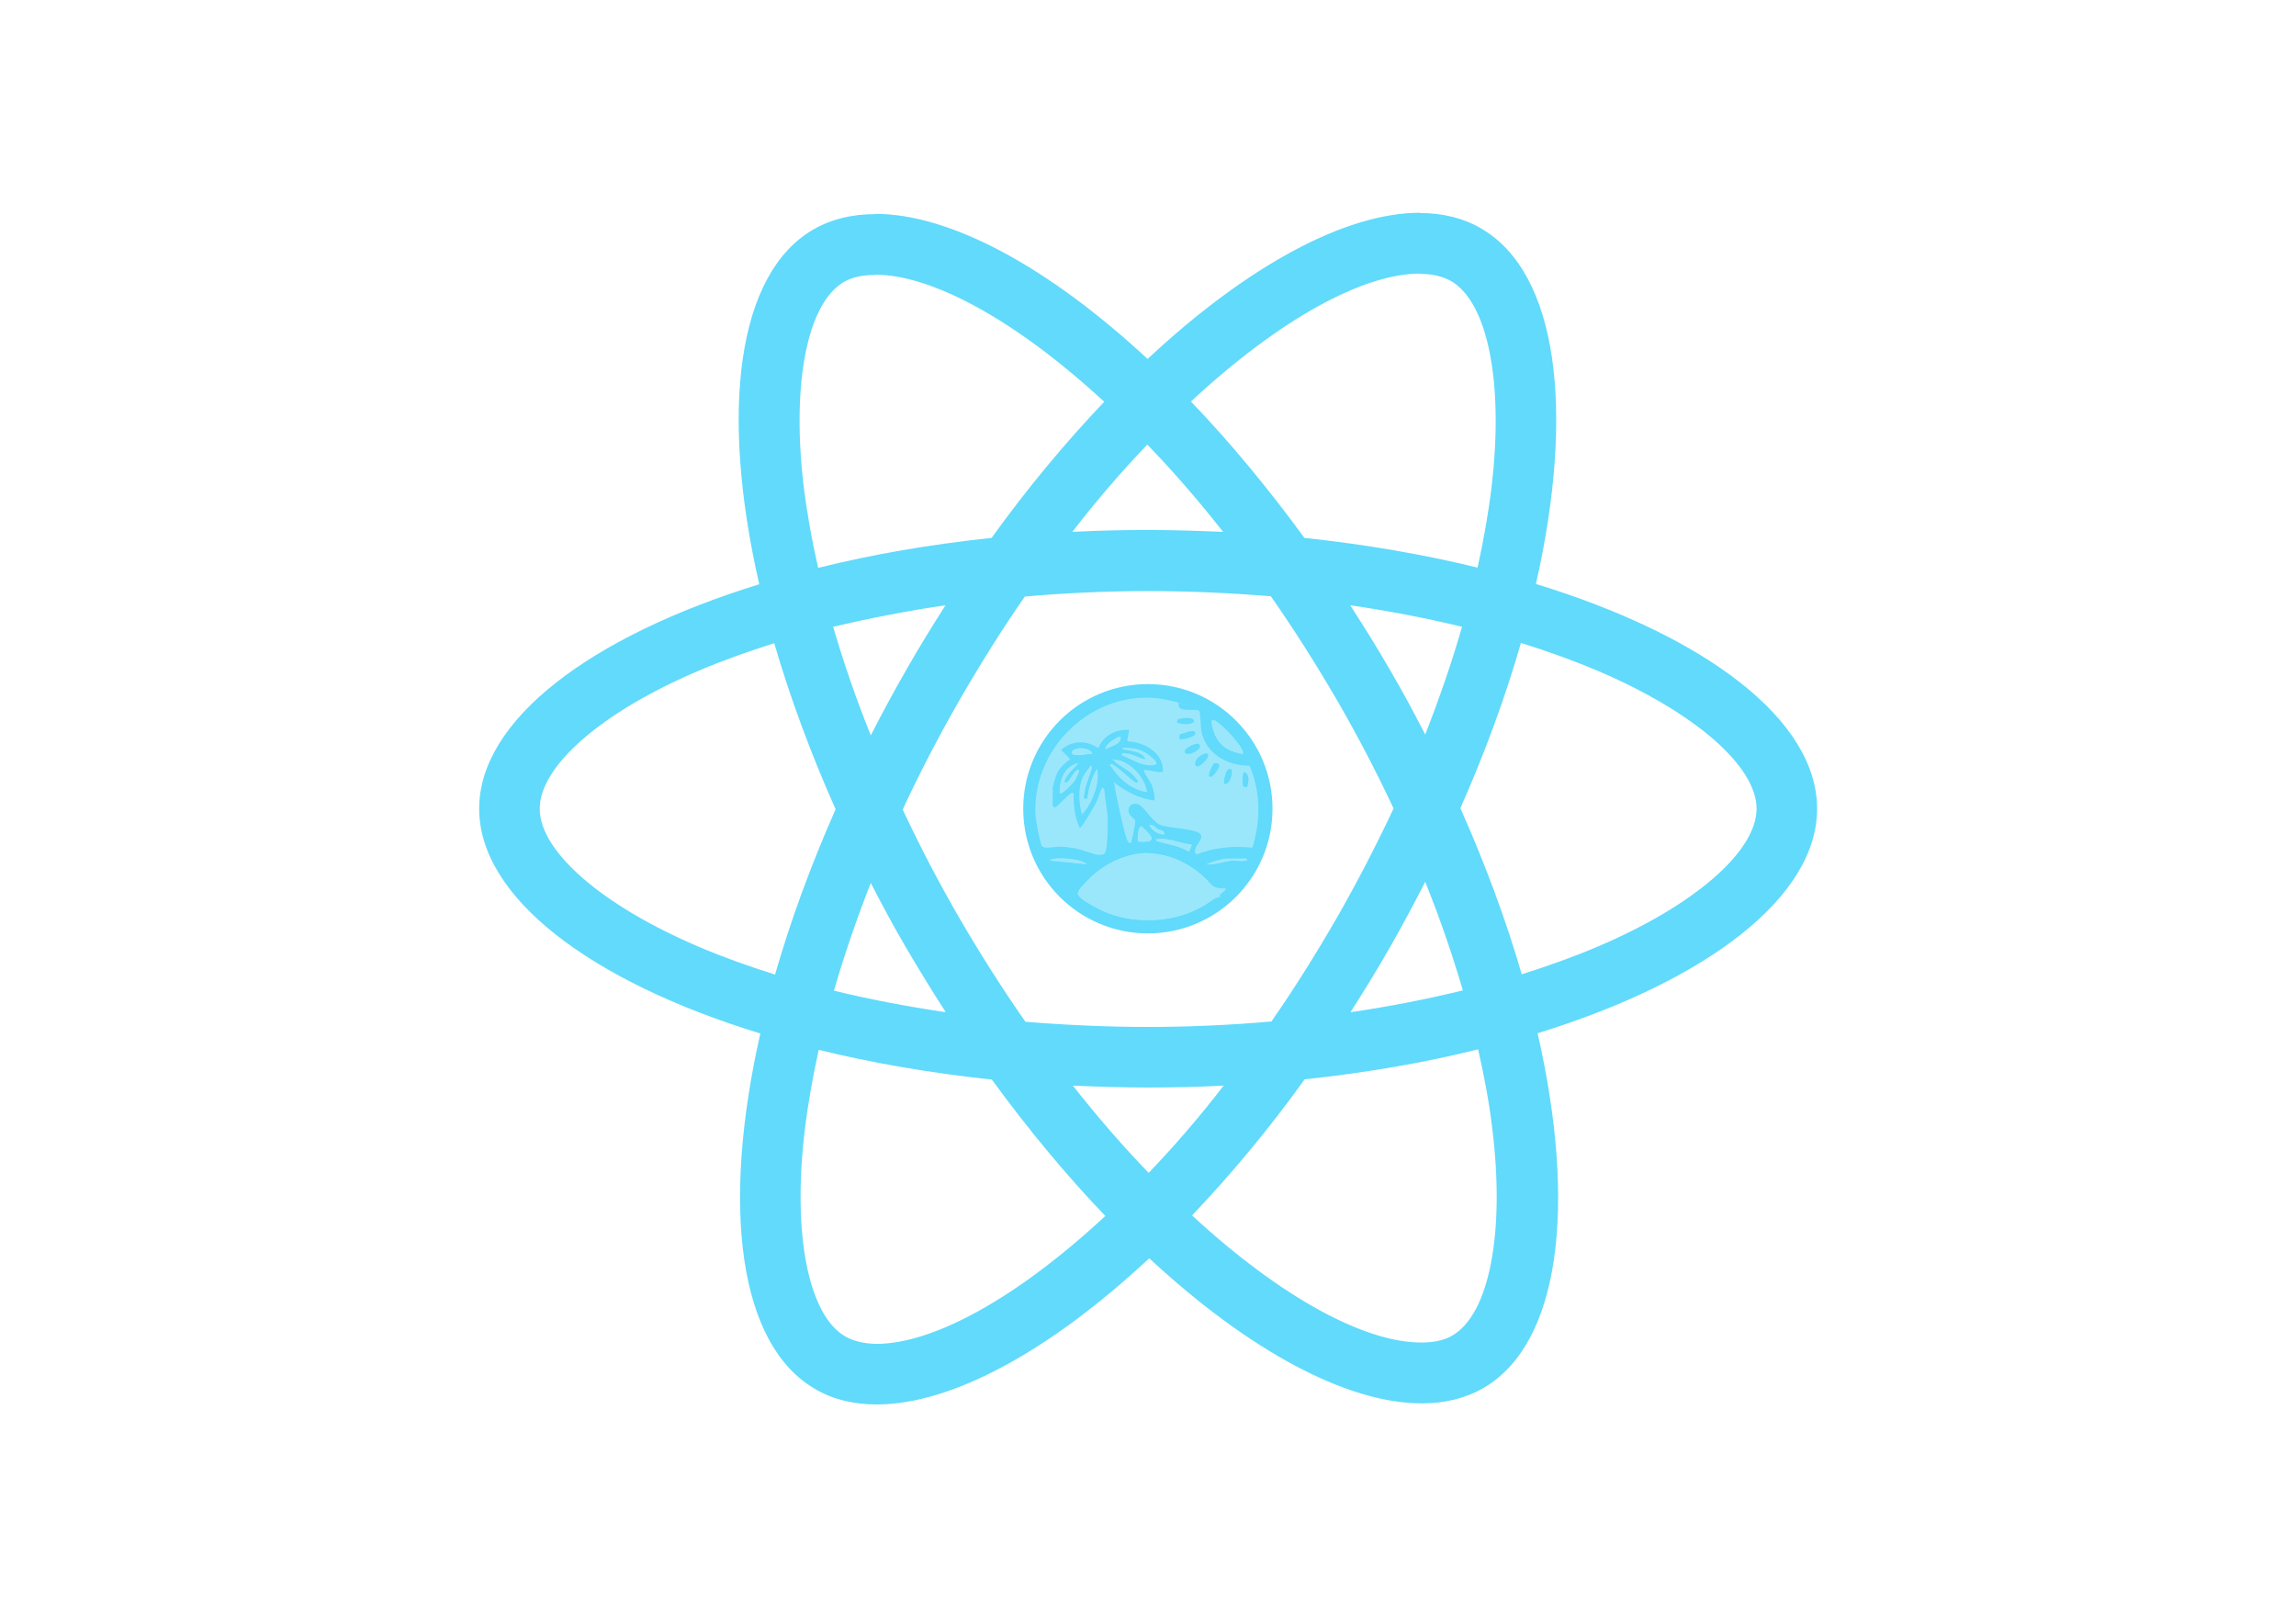
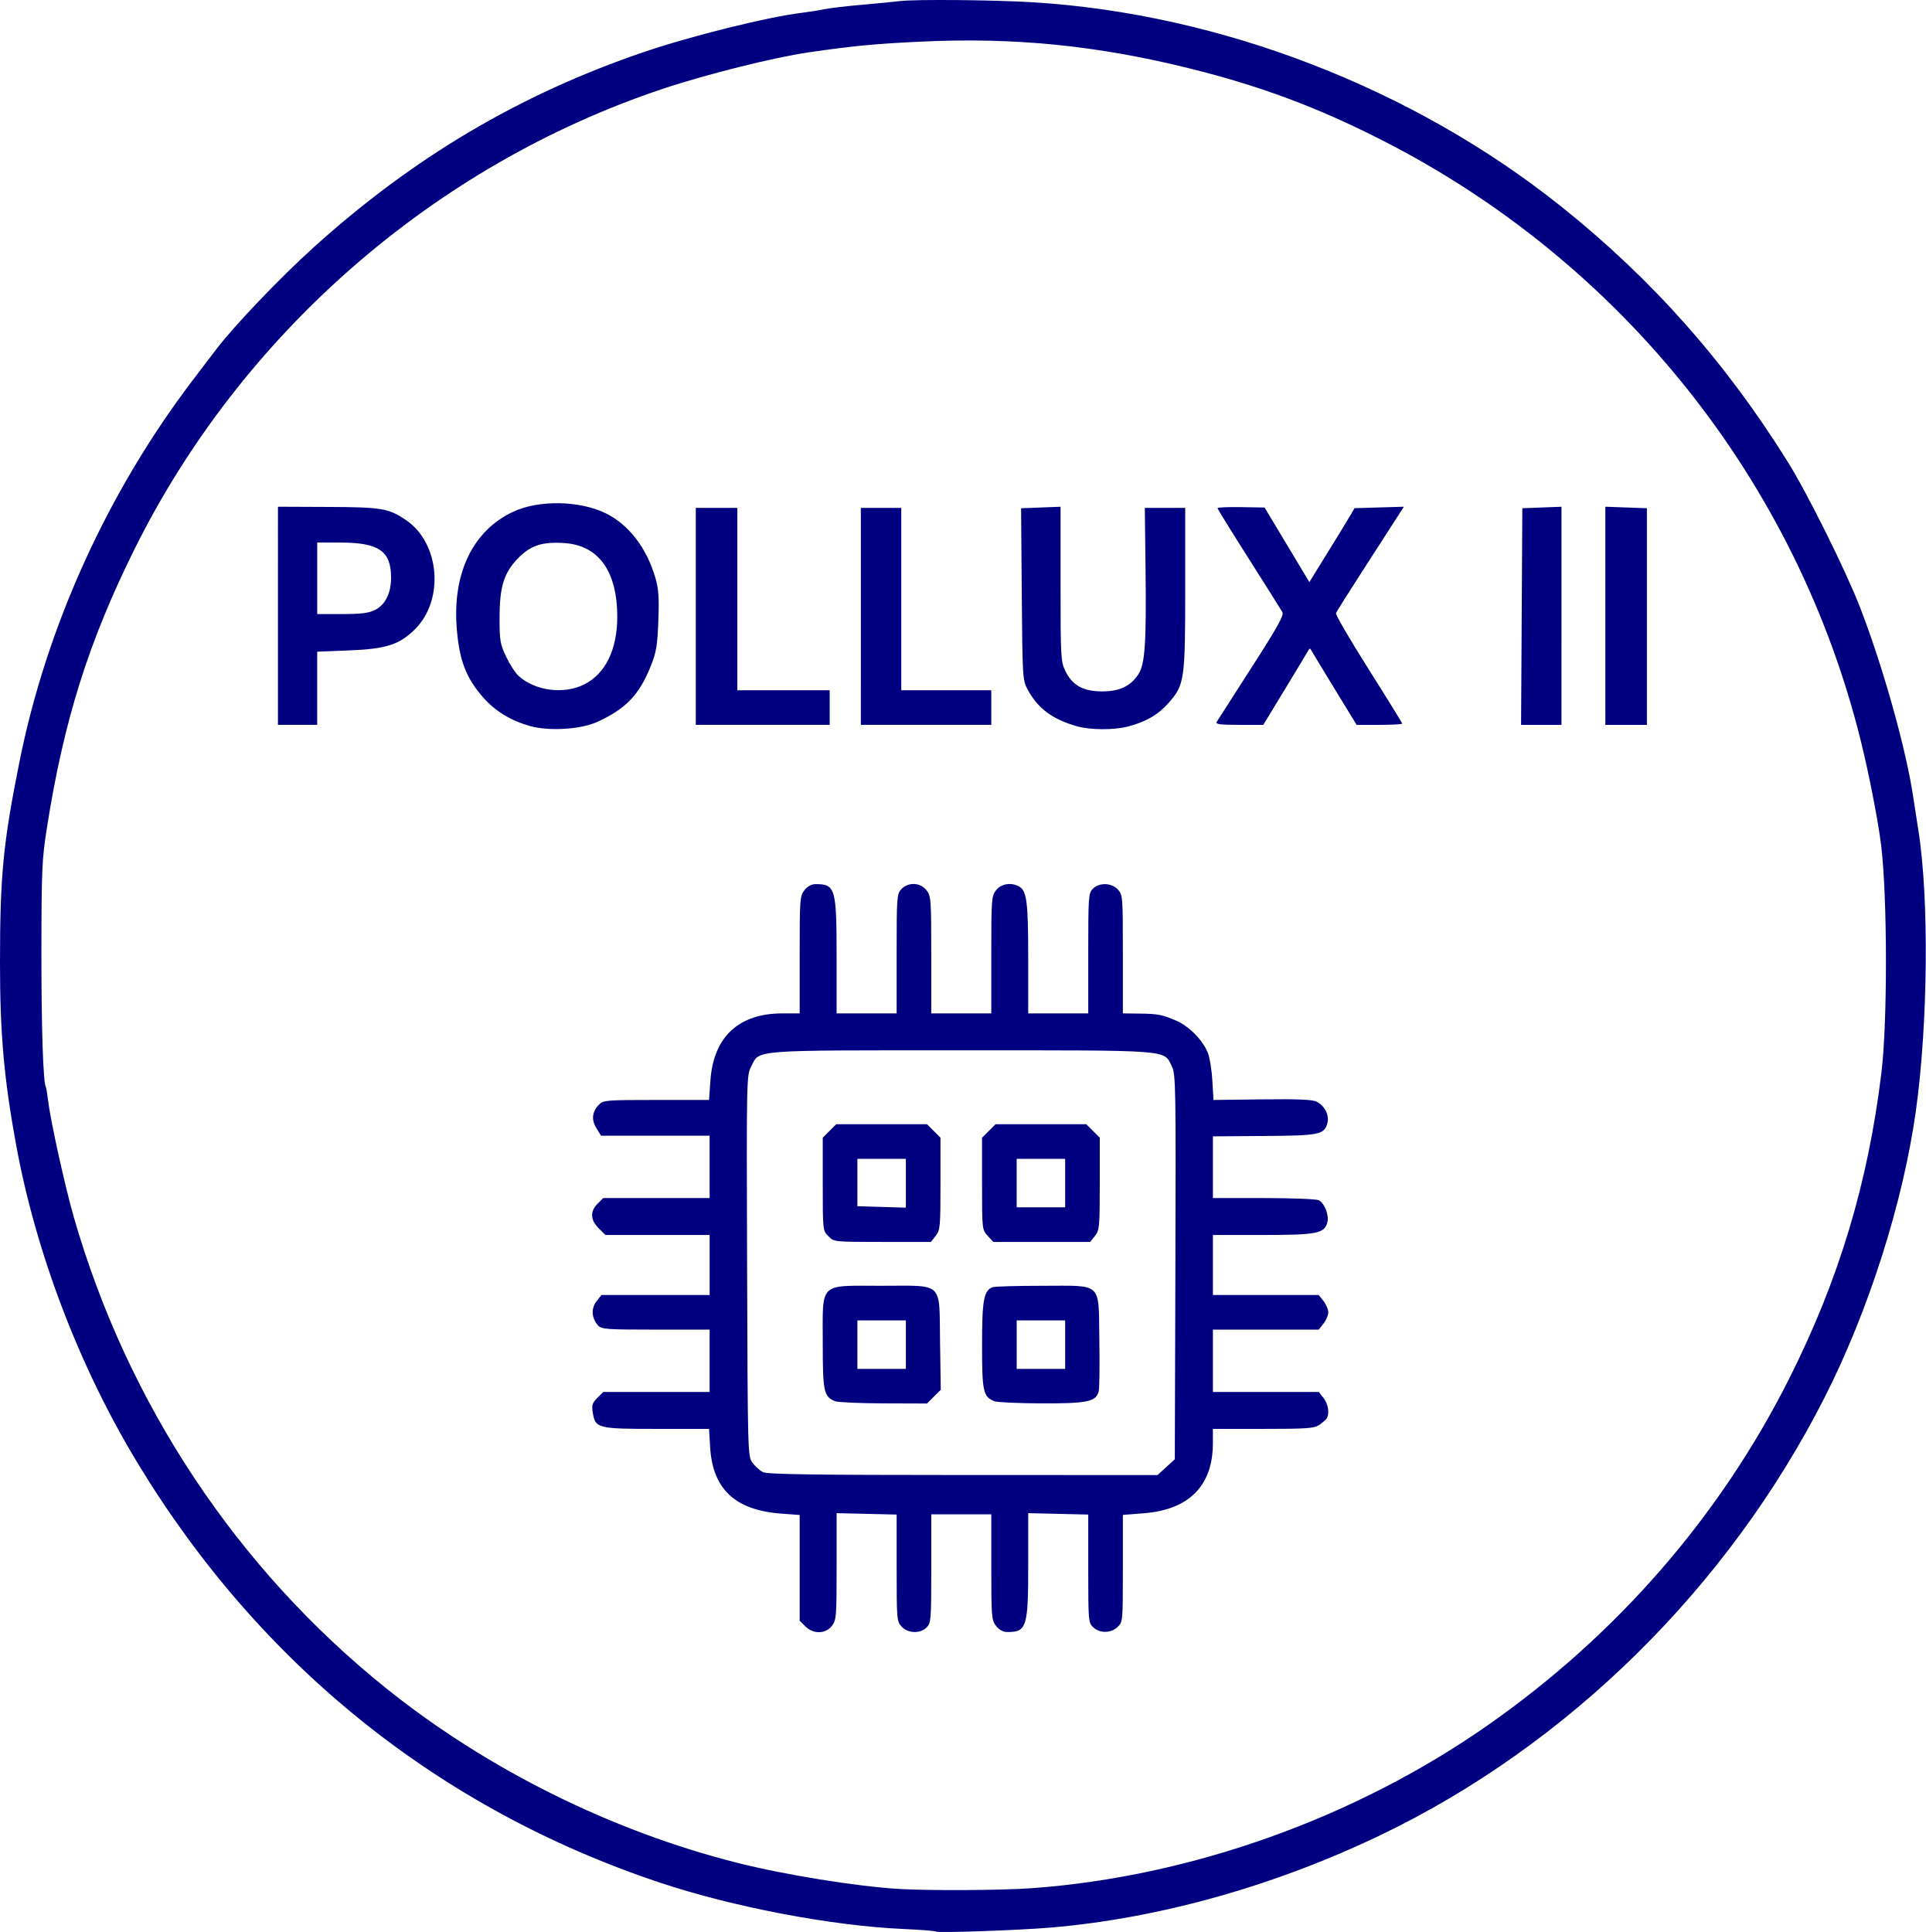
- <svg xmlns="http://www.w3.org/2000/svg" id="Layer_1" version="1.1" viewBox="0 0 841.9 595.3">
-   <defs>
-     <style>
-       .st0 {
-         fill: #9ae7fc;
-       }
- 
-       .st1 {
-         fill: #61dafb;
-       }
-     </style>
-   </defs>
-   <g>
-     <path class="st1" d="M666.3,296.5c0-32.5-40.7-63.3-103.1-82.4,14.4-63.6,8-114.2-20.2-130.4-6.5-3.8-14.1-5.6-22.4-5.6v22.3c4.6,0,8.3.9,11.4,2.6,13.6,7.8,19.5,37.5,14.9,75.7-1.1,9.4-2.9,19.3-5.1,29.4-19.6-4.8-41-8.5-63.5-10.9-13.5-18.5-27.5-35.3-41.6-50,32.6-30.3,63.2-46.9,84-46.9v-22.3c-27.5,0-63.5,19.6-99.9,53.6-36.4-33.8-72.4-53.2-99.9-53.2v22.3c20.7,0,51.4,16.5,84,46.6-14,14.7-28,31.4-41.3,49.9-22.6,2.4-44,6.1-63.6,11-2.3-10-4-19.7-5.2-29-4.7-38.2,1.1-67.9,14.6-75.8,3-1.8,6.9-2.6,11.5-2.6v-22.3c-8.4,0-16,1.8-22.6,5.6-28.1,16.2-34.4,66.7-19.9,130.1-62.2,19.2-102.7,49.9-102.7,82.3s40.7,63.3,103.1,82.4c-14.4,63.6-8,114.2,20.2,130.4,6.5,3.8,14.1,5.6,22.5,5.6,27.5,0,63.5-19.6,99.9-53.6,36.4,33.8,72.4,53.2,99.9,53.2,8.4,0,16-1.8,22.6-5.6,28.1-16.2,34.4-66.7,19.9-130.1,62-19.1,102.5-49.9,102.5-82.3zm-130.2-66.7c-3.7,12.9-8.3,26.2-13.5,39.5-4.1-8-8.4-16-13.1-24-4.6-8-9.5-15.8-14.4-23.4,14.2,2.1,27.9,4.7,41,7.9zm-45.8,106.5c-7.8,13.5-15.8,26.3-24.1,38.2-14.9,1.3-30,2-45.2,2s-30.2-.7-45-1.9c-8.3-11.9-16.4-24.6-24.2-38-7.6-13.1-14.5-26.4-20.8-39.8,6.2-13.4,13.2-26.8,20.7-39.9,7.8-13.5,15.8-26.3,24.1-38.2,14.9-1.3,30-2,45.2-2s30.2.7,45,1.9c8.3,11.9,16.4,24.6,24.2,38,7.6,13.1,14.5,26.4,20.8,39.8-6.3,13.4-13.2,26.8-20.7,39.9zm32.3-13c5.4,13.4,10,26.8,13.8,39.8-13.1,3.2-26.9,5.9-41.2,8,4.9-7.7,9.8-15.6,14.4-23.7,4.6-8,8.9-16.1,13-24.1zm-101.4,106.7c-9.3-9.6-18.6-20.3-27.8-32,9,.4,18.2.7,27.5.7s18.7-.2,27.8-.7c-9,11.7-18.3,22.4-27.5,32zm-74.4-58.9c-14.2-2.1-27.9-4.7-41-7.9,3.7-12.9,8.3-26.2,13.5-39.5,4.1,8,8.4,16,13.1,24s9.5,15.8,14.4,23.4zm73.9-208.1c9.3,9.6,18.6,20.3,27.8,32-9-.4-18.2-.7-27.5-.7s-18.7.2-27.8.7c9-11.7,18.3-22.4,27.5-32zm-74,58.9c-4.9,7.7-9.8,15.6-14.4,23.7-4.6,8-8.9,16-13,24-5.4-13.4-10-26.8-13.8-39.8,13.1-3.1,26.9-5.8,41.2-7.9zm-90.5,125.2c-35.4-15.1-58.3-34.9-58.3-50.6s22.9-35.6,58.3-50.6c8.6-3.7,18-7,27.7-10.1,5.7,19.6,13.2,40,22.5,60.9-9.2,20.8-16.6,41.1-22.2,60.6-9.9-3.1-19.3-6.5-28-10.2zm53.8,142.9c-13.6-7.8-19.5-37.5-14.9-75.7,1.1-9.4,2.9-19.3,5.1-29.4,19.6,4.8,41,8.5,63.5,10.9,13.5,18.5,27.5,35.3,41.6,50-32.6,30.3-63.2,46.9-84,46.9-4.5-.1-8.3-1-11.3-2.7zm237.2-76.2c4.7,38.2-1.1,67.9-14.6,75.8-3,1.8-6.9,2.6-11.5,2.6-20.7,0-51.4-16.5-84-46.6,14-14.7,28-31.4,41.3-49.9,22.6-2.4,44-6.1,63.6-11,2.3,10.1,4.1,19.8,5.2,29.1zm38.5-66.7c-8.6,3.7-18,7-27.7,10.1-5.7-19.6-13.2-40-22.5-60.9,9.2-20.8,16.6-41.1,22.2-60.6,9.9,3.1,19.3,6.5,28.1,10.2,35.4,15.1,58.3,34.9,58.3,50.6,0,15.7-23,35.6-58.4,50.6zm-264.9-268.7z" />
-     <circle class="st1" cx="420.9" cy="296.5" r="45.7" />
-     <path class="st1" d="M520.5,78.1" />
+ <svg xmlns="http://www.w3.org/2000/svg" width="220.716mm" height="221.451mm" viewBox="0 0 220.716 221.451" version="1.1" id="svg1" xml:space="preserve">
+   <g id="layer1" transform="translate(8.124951,3.392423)">
+     <path style="fill:#000080" d="m 99.137,218.006 c -0.073,-0.073 -1.74,-0.204 -3.704,-0.291 -8.231,-0.365 -19.519,-2.513 -27.914,-5.312 C 42.236,203.97 21.721,187.501 7.678,164.361 0.993,153.345 -3.994,140.291 -6.279,127.828 -7.671,120.231 -8.126,115.085 -8.125,106.946 -8.124,96.95 -7.766,93.261 -5.895,83.927 -2.774,68.353 4.234,52.947 14.055,40.066 15.084,38.717 16.246,37.191 16.638,36.675 18.713,33.943 23.958,28.451 27.832,24.953 39.25,14.646 51.381,7.46 65.535,2.618 71.003,0.748 79.832,-1.45 83.792,-1.927 c 0.8,-0.096 1.931,-0.277 2.514,-0.402 0.582,-0.125 2.547,-0.358 4.366,-0.518 1.819,-0.16 3.784,-0.35 4.366,-0.422 1.753,-0.216 10.835,-0.134 15.234,0.137 21.534,1.326 43.63,9.881 60.602,23.464 10.378,8.306 18.764,17.766 25.909,29.228 2.256,3.619 6.63,12.424 8.267,16.641 2.653,6.837 5.345,16.474 6.133,21.96 0.094,0.655 0.343,2.262 0.553,3.572 1.247,7.772 1.117,22.27 -0.289,32.279 -1.476,10.506 -5.428,22.893 -10.467,32.808 -11.063,21.769 -29.415,39.845 -50.909,50.147 -12.151,5.824 -25.329,9.521 -37.703,10.578 -3.729,0.319 -13.047,0.643 -13.229,0.46 z m 10.98,-4.967 c 18.282,-1.323 37.146,-8.072 52.346,-18.73 14.787,-10.368 26.56,-23.925 34.499,-39.728 5.684,-11.314 9.026,-22.422 10.552,-35.067 0.695,-5.763 0.68,-19.97 -0.027,-25.929 -0.319,-2.688 -1.357,-8.05 -2.305,-11.906 C 197.859,51.88 177.787,26.667 150.233,12.656 142.832,8.893 136.298,6.456 128.242,4.455 117.638,1.821 108.162,0.873 97.473,1.377 92.134,1.629 89.807,1.851 84.585,2.604 80.598,3.179 72.796,5.131 67.795,6.804 41.612,15.564 19.481,34.893 7.209,59.718 c -5.233,10.585 -8.045,19.574 -9.975,31.882 -0.547,3.489 -0.603,4.759 -0.612,14.023 -0.009,8.787 0.198,15.088 0.51,15.597 0.049,0.08 0.169,0.8 0.265,1.601 0.282,2.327 1.941,9.836 2.943,13.316 C 6.489,157.499 19.024,176.398 36.167,190.15 c 11.541,9.259 25.78,16.334 40.217,19.982 5.428,1.372 13.65,2.7 18.521,2.992 3.473,0.208 11.805,0.162 15.214,-0.085 z m -25.941,-30.013 -0.649,-0.649 v -6.06 -6.06 l -2.051,-0.149 c -5.352,-0.389 -7.926,-2.791 -8.215,-7.666 l -0.121,-2.051 h -6.022 c -6.777,0 -7.017,-0.062 -7.311,-1.899 -0.13,-0.81 -0.042,-1.086 0.525,-1.654 l 0.681,-0.681 h 6.097 6.097 v -3.572 -3.572 h -6.177 c -5.632,0 -6.215,-0.042 -6.611,-0.48 -0.745,-0.824 -0.818,-1.951 -0.178,-2.765 l 0.569,-0.723 h 6.199 6.199 v -3.44 -3.44 H 67.235 61.261 l -0.773,-0.773 c -0.954,-0.954 -0.998,-1.937 -0.124,-2.811 l 0.649,-0.649 h 6.097 6.097 v -3.572 -3.572 H 66.987 60.765 l -0.531,-0.86 c -0.605,-0.98 -0.505,-1.894 0.298,-2.712 0.49,-0.499 0.869,-0.529 6.563,-0.529 h 6.044 l 0.157,-2.226 c 0.354,-5.006 3.239,-7.696 8.257,-7.696 h 1.974 v -6.711 c 0,-6.389 0.026,-6.745 0.548,-7.408 0.363,-0.461 0.803,-0.697 1.301,-0.697 2.244,0 2.384,0.487 2.384,8.321 v 6.495 h 3.44 3.44 v -6.829 c 0,-6.507 0.025,-6.857 0.539,-7.408 0.782,-0.84 2.172,-0.783 2.881,0.118 0.522,0.664 0.548,1.019 0.548,7.408 v 6.711 h 3.44 3.44 v -6.711 c 0,-6.389 0.026,-6.745 0.548,-7.408 0.582,-0.74 1.702,-0.927 2.616,-0.438 0.907,0.485 1.069,1.735 1.069,8.247 v 6.311 h 3.44 3.44 v -6.879 c 0,-6.526 0.027,-6.906 0.529,-7.408 0.737,-0.737 2.132,-0.696 2.864,0.083 0.56,0.596 0.575,0.795 0.575,7.408 v 6.796 l 1.786,0.02 c 2.233,0.025 2.703,0.112 4.318,0.807 1.455,0.626 3.002,2.182 3.614,3.634 0.223,0.53 0.464,1.975 0.536,3.212 l 0.131,2.249 5.59,-0.068 c 4.113,-0.05 5.762,0.021 6.243,0.268 0.904,0.465 1.452,1.528 1.235,2.394 -0.347,1.382 -0.856,1.49 -7.257,1.535 l -5.877,0.041 v 3.537 3.537 h 5.838 c 3.232,0 6.051,0.114 6.314,0.254 0.648,0.347 1.173,1.707 0.971,2.514 -0.325,1.293 -1.196,1.465 -7.421,1.465 h -5.702 v 3.44 3.44 h 6.066 6.066 l 0.548,0.697 c 0.302,0.383 0.548,0.963 0.548,1.287 0,0.325 -0.247,0.904 -0.548,1.287 l -0.548,0.697 h -6.066 -6.066 v 3.572 3.572 h 6.066 6.066 l 0.548,0.697 c 0.547,0.696 0.714,1.831 0.346,2.361 -0.107,0.154 -0.489,0.481 -0.849,0.728 -0.565,0.387 -1.438,0.448 -6.416,0.448 h -5.762 l -10e-4,1.654 c -0.004,4.855 -2.725,7.61 -7.918,8.017 l -2.399,0.188 v 6.137 c 0,6.073 -0.006,6.143 -0.612,6.713 -0.773,0.726 -2.019,0.742 -2.777,0.036 -0.564,-0.525 -0.579,-0.702 -0.579,-6.732 v -6.193 l -3.44,-0.081 -3.44,-0.081 4.6e-4,5.9 c 5.6e-4,7.173 -0.17,7.726 -2.383,7.726 -0.498,0 -0.938,-0.236 -1.301,-0.697 -0.518,-0.659 -0.548,-1.027 -0.548,-6.747 v -6.05 h -3.44 -3.44 v 6.218 c 0,5.865 -0.03,6.248 -0.529,6.747 -0.737,0.737 -2.132,0.696 -2.864,-0.083 -0.556,-0.592 -0.575,-0.813 -0.575,-6.732 v -6.12 l -3.44,-0.081 -3.44,-0.081 4.63e-4,6.116 c 4.39e-4,5.787 -0.029,6.153 -0.548,6.813 -0.737,0.936 -2.125,0.958 -3.036,0.048 z m 41.357,-18.248 0.988,-0.906 0.068,-22.047 c 0.064,-20.586 0.037,-22.108 -0.397,-22.973 -0.977,-1.946 0.251,-1.851 -24.088,-1.852 -24.342,-4.6e-4 -23.143,-0.091 -24.124,1.83 -0.545,1.067 -0.549,1.263 -0.479,22.887 0.07,21.676 0.074,21.815 0.625,22.557 0.305,0.411 0.841,0.894 1.191,1.074 0.49,0.252 5.763,0.328 22.931,0.331 l 22.295,0.004 z m -37.943,-7.559 c -1.302,-0.526 -1.417,-1.068 -1.417,-6.688 0,-7.059 -0.528,-6.544 6.706,-6.544 7.249,0 6.632,-0.592 6.737,6.464 l 0.081,5.453 -0.789,0.789 -0.789,0.789 -4.981,-0.017 c -2.74,-0.009 -5.236,-0.12 -5.548,-0.246 z m 8.108,-6.485 v -2.778 h -2.778 -2.778 v 2.778 2.778 h 2.778 2.778 z m 10.149,6.485 c -1.292,-0.521 -1.417,-1.09 -1.417,-6.424 0,-5.18 0.195,-6.256 1.202,-6.643 0.236,-0.09 2.787,-0.164 5.669,-0.164 7.038,0 6.466,-0.544 6.572,6.244 0.045,2.878 0.014,5.506 -0.07,5.84 -0.301,1.201 -1.293,1.412 -6.548,1.394 -2.663,-0.009 -5.097,-0.12 -5.409,-0.246 z m 8.108,-6.485 v -2.778 h -2.778 -2.778 v 2.778 2.778 h 2.778 2.778 z M 86.822,138.311 c -0.646,-0.646 -0.649,-0.674 -0.649,-5.973 v -5.324 l 0.773,-0.773 0.773,-0.773 h 5.2 5.2 l 0.773,0.773 0.773,0.773 v 5.276 c 0,4.937 -0.035,5.321 -0.548,5.973 l -0.548,0.697 h -5.549 c -5.539,0 -5.55,-0.001 -6.199,-0.649 z m 8.876,-6.077 v -2.799 h -2.778 -2.778 v 2.716 2.716 l 2.778,0.083 2.778,0.083 z m 9.38,6.026 c -0.644,-0.694 -0.649,-0.743 -0.649,-5.973 v -5.273 l 0.773,-0.773 0.773,-0.773 h 5.2 5.2 l 0.773,0.773 0.773,0.773 v 5.276 c 0,4.937 -0.035,5.321 -0.548,5.973 l -0.548,0.697 h -5.55 -5.55 z m 8.876,-6.047 v -2.778 h -2.778 -2.778 v 2.778 2.778 h 2.778 2.778 z M 52.598,79.821 C 50.476,79.226 48.694,78.155 47.364,76.675 45.267,74.343 44.464,72.218 44.203,68.317 c -0.412,-6.163 1.954,-10.931 6.473,-13.046 2.894,-1.354 7.483,-1.306 10.496,0.11 2.701,1.27 4.816,3.99 5.828,7.496 0.36,1.246 0.428,2.26 0.329,4.895 -0.107,2.844 -0.232,3.591 -0.866,5.176 -1.323,3.308 -2.846,4.9 -6.123,6.401 -1.903,0.871 -5.533,1.093 -7.741,0.474 z m 6.227,-4.759 c 2.442,-1.217 3.802,-4.006 3.796,-7.785 -0.008,-5.179 -2.126,-8.142 -6.016,-8.417 -2.569,-0.182 -3.922,0.258 -5.363,1.745 -1.627,1.68 -2.111,3.258 -2.111,6.883 1.89e-4,2.552 0.071,2.962 0.759,4.401 0.417,0.873 1.042,1.848 1.389,2.166 1.895,1.741 5.19,2.181 7.546,1.007 z m 56.452,4.784 c -2.824,-0.811 -4.464,-2.046 -5.649,-4.252 -0.548,-1.02 -0.571,-1.415 -0.646,-10.894 l -0.078,-9.836 2.262,-0.086 2.262,-0.086 -6.2e-4,8.846 c -5.9e-4,8.407 0.027,8.902 0.547,9.978 0.794,1.64 2.058,2.342 4.215,2.342 1.989,0 3.228,-0.579 4.143,-1.937 0.775,-1.15 0.939,-3.536 0.835,-12.152 l -0.083,-6.945 2.315,1.85e-4 2.315,1.86e-4 v 9.212 c 0,10.504 -0.081,11.07 -1.883,13.117 -1.197,1.36 -2.569,2.168 -4.599,2.711 -1.649,0.441 -4.385,0.432 -5.953,-0.018 z m -91.545,-12.653 5.08e-4,-12.502 5.754,0.024 c 6.17,0.025 6.93,0.154 8.938,1.518 3.856,2.621 4.393,9.12 1.03,12.483 -1.779,1.779 -3.313,2.276 -7.534,2.443 l -3.691,0.146 v 4.194 4.194 h -2.249 -2.249 z m 11.112,-0.662 c 1.192,-0.596 1.851,-1.918 1.852,-3.717 8.89e-4,-3.034 -1.393,-4.007 -5.754,-4.016 l -2.712,-0.006 v 4.101 4.101 l 2.844,-4.11e-4 c 2.178,-3.15e-4 3.061,-0.109 3.77,-0.463 z m 36.777,0.728 V 54.823 h 2.381 2.381 v 10.451 10.451 h 5.292 5.292 v 1.984 1.984 h -7.673 -7.673 z m 18.918,0 V 54.823 h 2.315 2.315 v 10.451 10.451 h 5.159 5.159 v 1.984 1.984 H 98.013 90.538 Z M 131.317,79.363 c 0.108,-0.182 1.903,-2.983 3.989,-6.226 2.964,-4.607 3.74,-5.994 3.549,-6.35 -0.134,-0.25 -1.863,-3.001 -3.841,-6.114 -1.979,-3.112 -3.597,-5.732 -3.598,-5.821 -4e-5,-0.089 1.214,-0.141 2.698,-0.116 l 2.698,0.046 2.565,4.274 2.565,4.274 2.099,-3.394 c 1.155,-1.867 2.32,-3.774 2.589,-4.238 l 0.49,-0.844 2.829,-0.082 2.829,-0.082 -0.852,1.323 c -0.469,0.728 -2.194,3.403 -3.833,5.945 -1.64,2.542 -3.035,4.761 -3.101,4.932 -0.066,0.171 1.615,3.055 3.735,6.408 2.12,3.354 3.854,6.165 3.854,6.247 0,0.082 -1.175,0.149 -2.611,0.149 h -2.611 l -2.546,-4.167 c -1.4,-2.292 -2.606,-4.286 -2.68,-4.432 -0.09,-0.176 -0.18,-0.176 -0.271,0 -0.075,0.146 -1.275,2.14 -2.667,4.432 l -2.531,4.167 H 133.893 c -2.146,0 -2.728,-0.075 -2.576,-0.331 z m 34.964,-12.085 0.071,-12.416 2.244,-0.085 2.244,-0.085 -6.2e-4,12.502 -6.2e-4,12.502 -2.315,7e-5 -2.315,7e-5 z m 9.585,-0.086 -6.1e-4,-12.502 2.382,0.085 2.382,0.085 v 12.417 12.417 h -2.381 -2.381 z" id="path1" />
  </g>
-   <circle class="st0" cx="420.8" cy="296.6" r="43" />
-   <path class="st1" d="M466.1,296.6c0,25-20.2,45.2-45.2,45.2s-45.2-20.2-45.2-45.2,20.2-45.2,45.2-45.2,45.2,20.2,45.2,45.2ZM386,295.6v-6.3c0-1.1,1.2-5.1,1.8-6.2,1-1.9,2.9-3.5,4.6-4.7l-3.4-3.4c4-3.6,9.4-3.7,13.7-.7,1.9-4.7,6.6-7.1,11.6-6.7l-.8,4.2c5.9.2,13.1,4.1,13.1,10.8s0,.5-.7.7c-1.7.3-3.4-.4-5-.6s-1.2-.4-1.2.3,2.5,4.1,3,5.5,1,3.5.8,5.3c-5.6-.8-10.5-3.2-14.8-6.7.3,2.6,4.1,21.7,5.3,21.9s.8-.6,1-1.1,1.3-6.3,1.3-6.7c0-1-1.7-1.8-2.2-2.8-1.2-2.7,1.3-4.7,3.7-3.3s5.2,6.2,7.5,7.3,13,1.4,14.8,3.3-2.9,4.6-1.5,7.6c6.7-2.6,13.5-3.3,20.6-2.5,3.1-9.7,3.1-20.3-.9-29.8-7.3,0-14.7-3.6-17.2-10.8-2.5-7.2-.7-8.6-1.3-9.3-.8-1-6.3.6-7.4-1.5s.3-1.1-.2-1.4-1.9-.6-2.6-.8c-26-6.4-51.3,15.7-49.7,42.1,0,1.6,1.6,10.3,2.4,11.1s4.8,0,6.3,0,3.7.3,5,.5c2.9.4,7.2,2.4,9.4,2.5s2.4-.8,2.7-2.4c.4-2.6.5-7.4.5-10.1s-1-7.8-1.3-11.6c-.9-.2-.7,0-.9.5-.7,1.3-1.1,3.2-1.9,4.8s-5.2,8.7-5.7,9-.7-.5-.8-.8c-1.6-3.5-2-7.9-1.9-11.8-.9-1-5.4,4.9-6.7,5.3l-.8-.4v-.3h-.2ZM455.6,276.4c1.1-1.2-6-8.9-7.2-10-3-2.7-5.4-4.5-3.5,1.4s5.7,7.8,10.6,8.5h.1ZM410.9,270.1c-.4-.5-6.1,2.9-5.5,4.6,1.9-1.3,5.9-1.7,5.5-4.6ZM400.4,276.4c-.3-2.4-6.3-2.7-7.2-1s1.6,1.4,1.9,1.4c1.8.3,3.5-.6,5.2-.4h.1ZM411.3,276.8c3.8,1.3,6.6,3.6,10.9,3.7s0-3-1.2-3.9c-2.2-1.7-5.1-2.4-7.8-2.4s-1.6-.3-1.4.4c2.8.6,7.3.7,8.4,3.8-2.3-.3-3.9-1.6-6.2-2s-2.5-.5-2.6.3h0ZM420.6,290.3c-.8-5.1-5.7-10.8-10.9-11.6s-1.3-.4-.8.5,4.7,3.2,5.7,4,4.5,4.2,2.1,3.8-8.4-7.8-9.4-6.7c.2.9,1.1,1.9,1.7,2.7,3,3.8,6.9,6.8,11.8,7.4h-.2ZM395.3,279.8c-5,1.1-6.9,6.3-6.7,11,.7.8,5-3.8,5.4-4.5s2.7-4.6,1.1-4-2.9,4.4-4.2,4.6.2-2.1.4-2.5c1.1-1.6,2.9-3.1,4-4.6h0ZM400.4,281.5c-.4-.5-2,1.3-2.3,1.7-2.9,3.9-2.6,10.2-1.5,14.8.8.2.8-.3,1.2-.7,3-3.8,5.5-10.5,4.5-15.4-2.1,3.1-3.1,7.3-3.6,11h-1.3c0-4,1.9-7.7,3-11.4h0ZM426.9,305.9c0-1.7-1.7-1.4-2.5-1.9s-1.3-1.9-3-1.4c1.3,2.1,3,3.2,5.5,3.4h0ZM417.2,308.5c7.6.7,5.5-1.9,1.4-5.5-1.3-.3-1.5,4.5-1.4,5.5ZM437,309.7c-3.5-.3-7.8-2-11.2-2.1s-1.3,0-1.9.7c4,1.3,8.4,1.7,12.1,4l1-2.5h0ZM420.5,312.8c-7.3,0-15.1,3.7-20.4,8.8s-4.8,5.3-4.8,6.2c0,1.8,8.6,6.2,10.5,6.8,12.1,4.8,27.5,3.5,38.2-4.2s3.1-2.7,0-6.2c-5.7-6.6-14.7-11.4-23.4-11.3h-.1ZM398.7,316.9c-1.4-1.4-5-1.9-7-2.1s-5.3-.3-6.9.6l13.9,1.4h0ZM456.9,314.8h-7.4c-.9,0-4.9,1.1-6,1.6s-.8.6,0,.5c2.4,0,5.1-1,7.6-1.3s3.5.2,5.1,0,1.3-.3.6-.8h0Z" />
-   <path class="st0" d="M386,295.6l.8.4c1.3-.3,5.8-6.2,6.7-5.3,0,3.9.3,8.3,1.9,11.8s0,1.2.8.8,5.1-7.8,5.7-9,1.3-3.5,1.9-4.8,0-.7.9-.5c.3,3.8,1.2,7.8,1.3,11.6s0,7.5-.5,10.1-1.1,2.4-2.7,2.4-6.5-2.1-9.4-2.5-3.7-.5-5-.5-5.4,1.1-6.3,0-2.2-9.5-2.4-11.1c-1.5-26.4,23.7-48.5,49.7-42.1s2.2.4,2.6.8,0,1,.2,1.4c1.1,2,6.5.5,7.4,1.5s.4,6.9,1.3,9.3c2.5,7.2,10,10.9,17.2,10.8,4,9.4,4,20.1.9,29.8-7.2-.7-13.9,0-20.6,2.5-1.3-3.1,4.1-5.1,1.5-7.6s-11.8-1.9-14.8-3.3-5.4-6.1-7.5-7.3-4.9.6-3.7,3.3,2.1,1.8,2.2,2.8-1,6.2-1.3,6.7-.3,1.3-1,1.1c-1.1-.3-5-19.3-5.3-21.9,4.3,3.5,9.2,5.9,14.8,6.7.2-1.9-.3-3.5-.8-5.3s-3-5.1-3-5.5c0-.8.9-.3,1.2-.3,1.6,0,3.3.8,5,.6s.7.3.7-.7c0-6.6-7.2-10.6-13.1-10.8l.8-4.2c-5.1-.3-9.6,2-11.6,6.7-4.3-3-9.8-3-13.7.7l3.4,3.4c-1.8,1.3-3.5,2.8-4.6,4.7s-1.8,5.1-1.8,6.2v6.6h.2ZM431.6,265c7.8,2.1,8.7-3.5.2-1.3l-.2,1.3ZM432.4,270.9c.3.6,6.4-.4,5.8-2.3s-4.6.6-5.7.6l-.2,1.7h.1ZM434.5,276c.8,1.2,5.7-1.8,5.5-2.7-.4-1.9-6.6,1.2-5.5,2.7ZM442.9,276.4c-.9-.9-5,2.8-4.6,4,.6,2.4,5.7-3,4.6-4ZM445.1,279.9c-.3.2-3.1,4.6-1.5,5s3.5-3.4,3.5-4-1.3-1.3-2-.9h0ZM448.9,287.4c2.1.8,3.8-5.1,2.3-5.5-1.9-.6-2.6,5.1-2.3,5.5ZM457.3,288.6c.5-1.7,1.1-4.7-1-5.5-1,.3-.6,3.9-.6,4.8l.3.5,1.3.2h0Z" />
-   <path class="st0" d="M455.6,276.4c-5-.8-9.1-3.6-10.6-8.5s.5-4,3.5-1.4,8.3,8.7,7.2,10h-.1Z" />
-   <path class="st0" d="M420.6,290.3c-4.9-.6-8.9-3.6-11.8-7.4s-1.5-1.8-1.7-2.7c1-1,8.5,6.6,9.4,6.7,2.4.4-1.8-3.5-2.1-3.8-1-.8-5.4-3.5-5.7-4-.4-.8.5-.5.8-.5,5.2.8,10.1,6.6,10.9,11.6h.2Z" />
-   <path class="st0" d="M400.4,281.5c-1.1,3.7-3,7.3-3,11.4h1.3c.5-3.7,1.5-7.8,3.6-11,1,4.8-1.5,11.6-4.5,15.4s-.4.8-1.2.7c-1.1-4.5-1.3-10.8,1.5-14.8s1.9-2.2,2.3-1.7h0Z" />
-   <path class="st0" d="M411.3,276.8c0-.8,2.1-.4,2.6-.3,2.4.4,4,1.7,6.2,2-1.2-3.1-5.7-3.2-8.4-3.8,0-.8.9-.4,1.4-.4,2.8,0,5.6.7,7.8,2.4,2.2,1.7,4,4,1.2,3.9-4.3,0-7.1-2.4-10.9-3.7h0Z" />
-   <path class="st0" d="M395.3,279.8c-1.1,1.6-3,3-4,4.6s-1.9,2.8-.4,2.5,2.8-4,4.2-4.6-.9,3.6-1.1,4c-.4.7-4.7,5.2-5.4,4.5-.2-4.6,1.8-9.9,6.7-11h0Z" />
-   <path class="st0" d="M437,309.7l-1,2.5c-3.6-2.3-8-2.8-12.1-4,.5-.7,1.1-.7,1.9-.7,3.4,0,7.8,1.8,11.2,2.1h0Z" />
-   <path class="st0" d="M417.2,308.5c0-1,0-5.8,1.4-5.5,4,3.5,6.1,6.2-1.4,5.5Z" />
-   <path class="st0" d="M400.4,276.4c-1.8-.3-3.5.7-5.2.4s-2.3-.8-1.9-1.4c.8-1.6,6.9-1.4,7.2,1h-.1Z" />
-   <path class="st0" d="M410.9,270.1c.4,3-3.6,3.3-5.5,4.6-.6-1.8,5-5.1,5.5-4.6Z" />
-   <path class="st0" d="M426.9,305.9c-2.5-.2-4.1-1.3-5.5-3.4,1.7-.4,2,.8,3,1.4s2.6.3,2.5,1.9h0Z" />
-   <path class="st1" d="M432.4,270.9l.2-1.7c1.1,0,5.1-2.2,5.7-.6s-5.5,2.9-5.8,2.3h-.1Z" />
-   <path class="st1" d="M431.6,265l.2-1.3c8.4-2.1,7.7,3.4-.2,1.3Z" />
-   <path class="st1" d="M434.5,276c-1.1-1.5,5.1-4.6,5.5-2.7s-4.6,4-5.5,2.7Z" />
-   <path class="st1" d="M442.9,276.4c1.1,1.1-4,6.4-4.6,4s3.7-4.9,4.6-4Z" />
-   <path class="st1" d="M445.1,279.9c.7-.4,2.1,0,2,.9s-2.4,4.4-3.5,4,1.3-4.8,1.5-5h0Z" />
-   <path class="st1" d="M448.9,287.4c-.3-.3.4-6.1,2.3-5.5,1.4.4-.2,6.2-2.3,5.5Z" />
-   <path class="st1" d="M457.3,288.6l-1.3-.2-.3-.5c0-.9-.4-4.6.6-4.8,2.1.8,1.5,3.8,1,5.5h0Z" />
-   <path class="st0" d="M420.5,312.8c8.9,0,17.9,4.7,23.4,11.3,5.6,6.6,3.8,3.5,0,6.2-10.7,7.7-26.1,9-38.2,4.2-1.9-.8-10.5-5.1-10.5-6.8s4-5.3,4.8-6.2c5.3-5,13.1-8.6,20.4-8.8h.1Z" />
-   <path class="st0" d="M398.7,316.9l-13.9-1.4c1.7-1,5-.8,6.9-.6s5.6.7,7,2.1h0Z" />
-   <path class="st0" d="M456.9,314.8c.7.5,0,.8-.6.8-1.6.2-3.5-.2-5.1,0-2.4.3-5.2,1.2-7.6,1.3s-1.1,0,0-.5,5.1-1.6,6-1.6h7.4,0Z" />
</svg>
